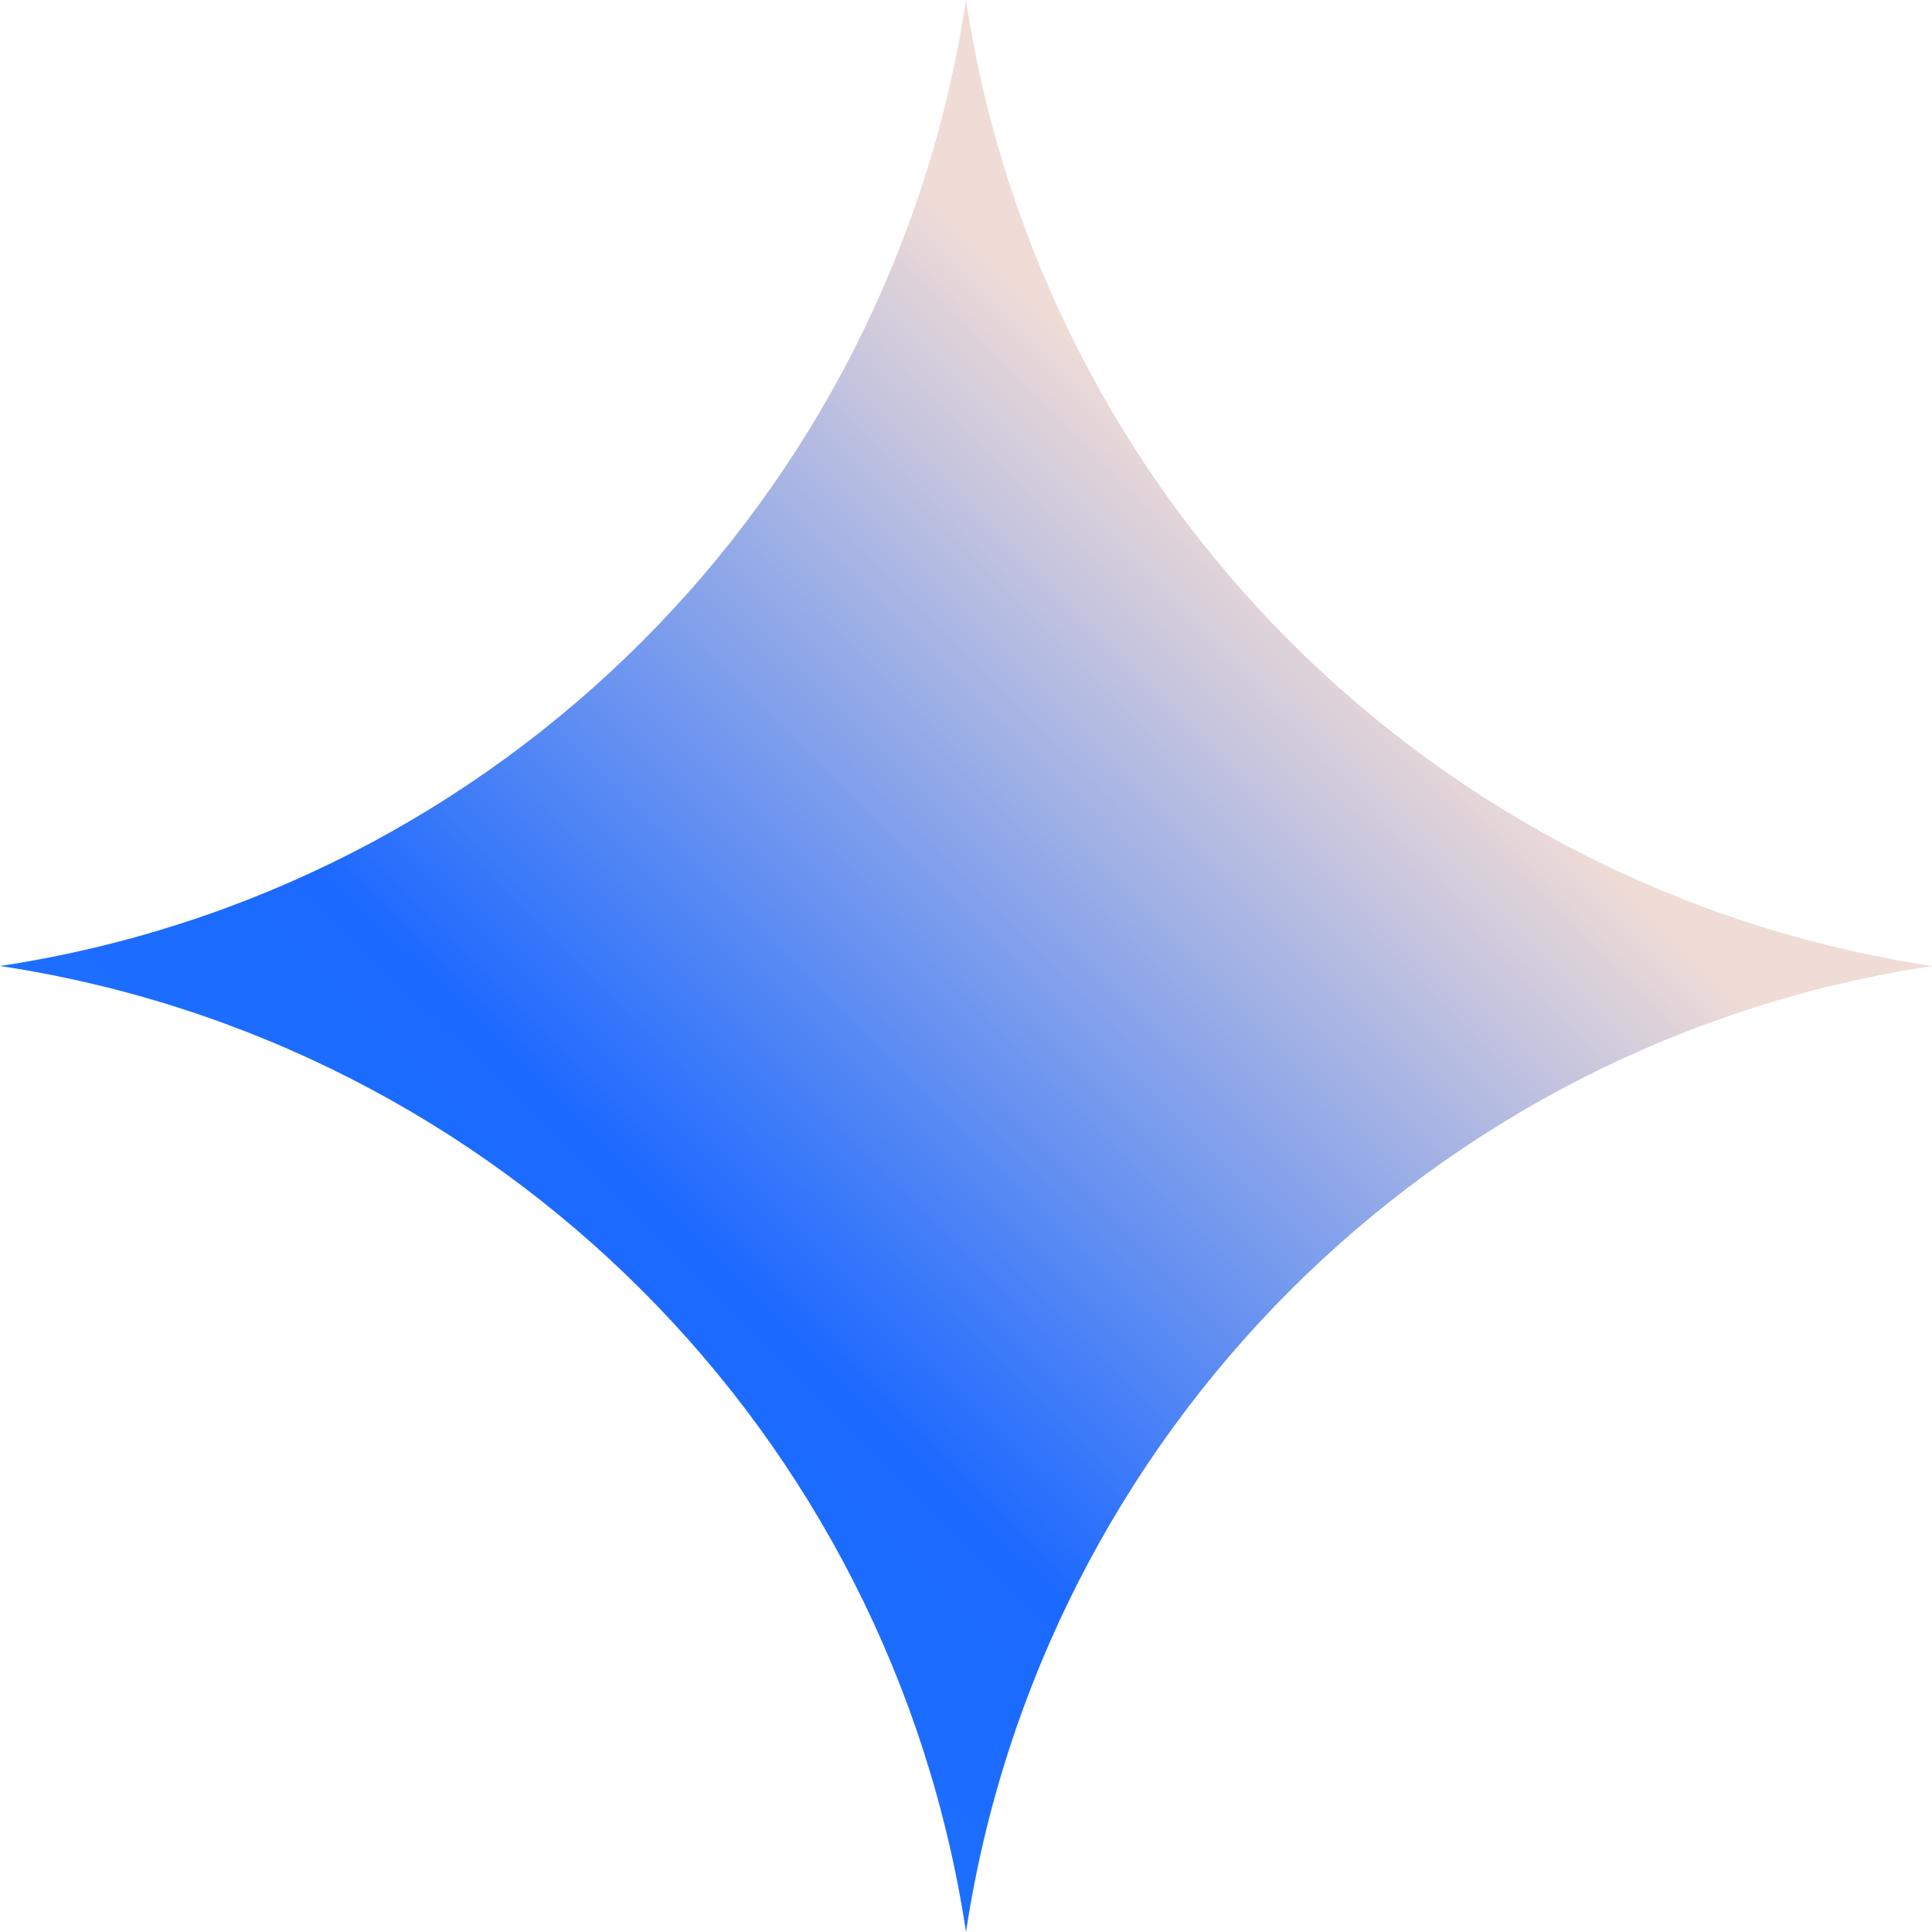
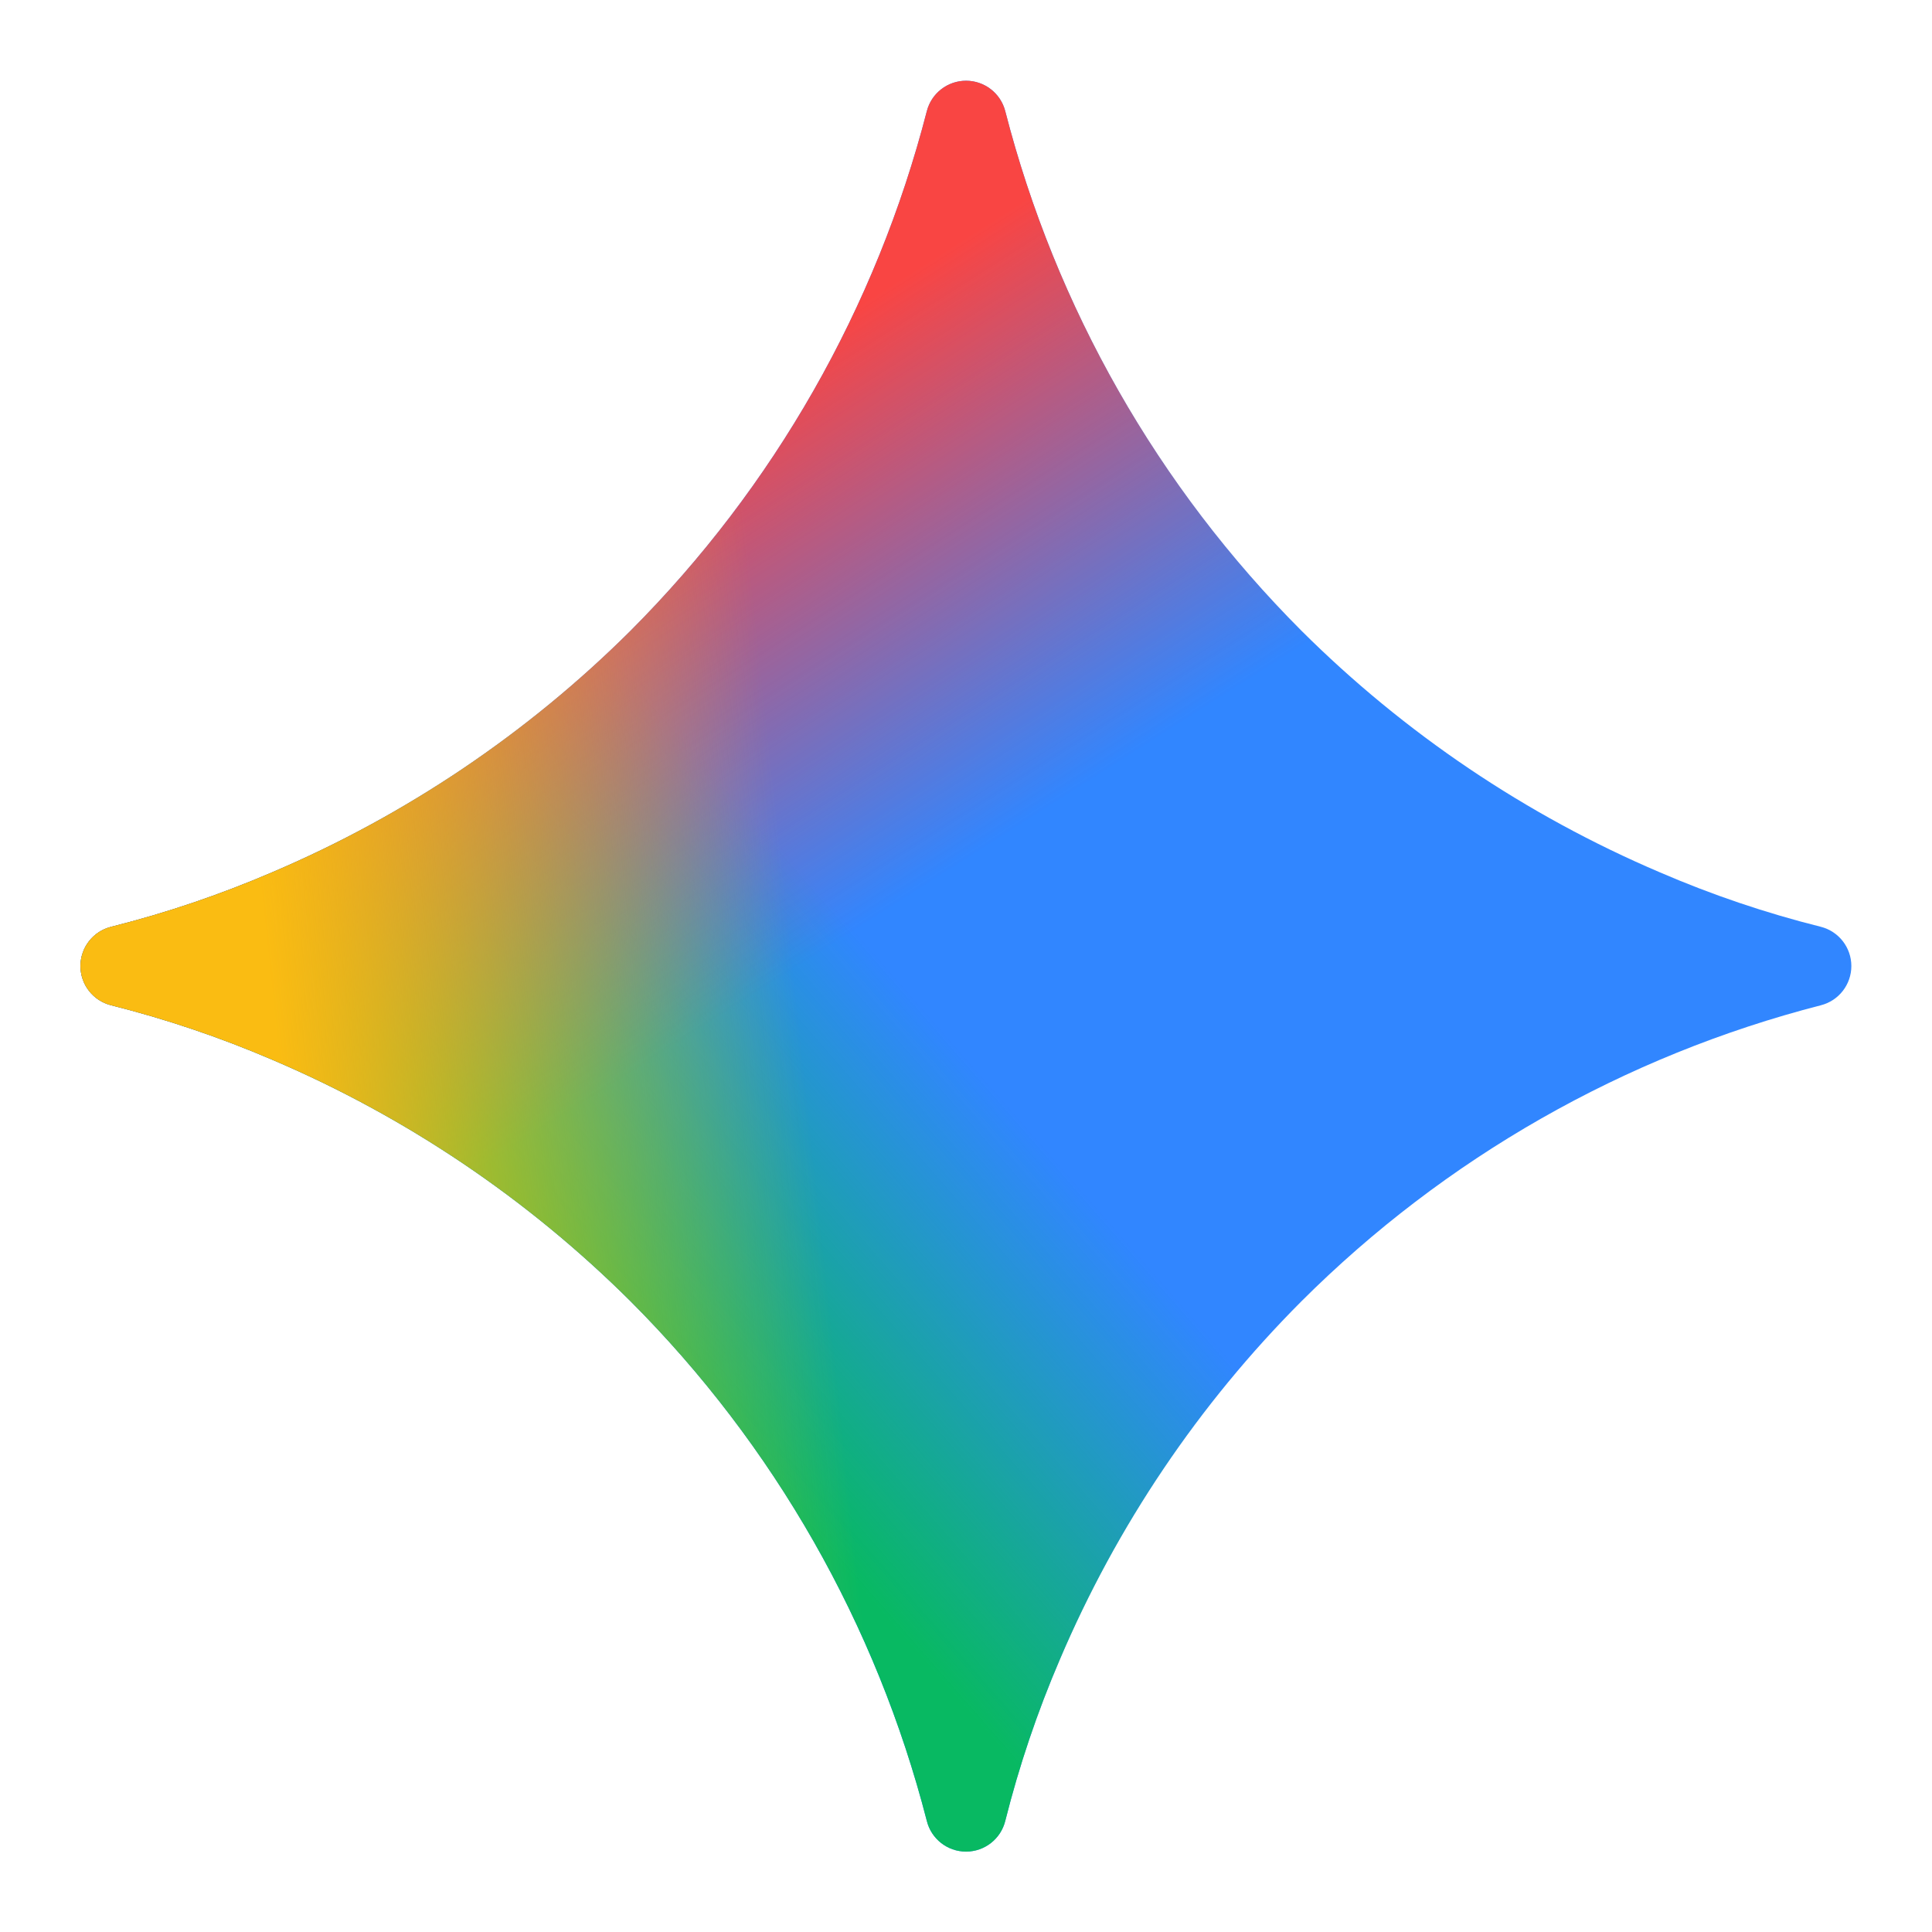
- <svg xmlns="http://www.w3.org/2000/svg" width="1em" height="1em" style="flex:none;line-height:1" viewBox="0 0 24 24">
+ <svg xmlns="http://www.w3.org/2000/svg" width="64" height="64" style="flex:0 0 auto;line-height:1" viewBox="0 0 24 24">
+   <path fill="#3186ff" d="M20.616 10.835a14.2 14.2 0 0 1-4.45-3.001 14.1 14.1 0 0 1-3.678-6.452.503.503 0 0 0-.975 0 14.13 14.13 0 0 1-3.679 6.452 14.2 14.2 0 0 1-4.45 3.001q-.976.42-2.002.678a.502.502 0 0 0 0 .975q1.025.258 2.002.677a14.2 14.2 0 0 1 4.45 3.001 14.1 14.1 0 0 1 3.679 6.453.502.502 0 0 0 .975 0q.258-1.026.677-2.003a14.15 14.15 0 0 1 3.001-4.45 14.1 14.1 0 0 1 6.453-3.678.503.503 0 0 0 0-.975 13 13 0 0 1-2.003-.678" />
+   <path fill="url(#a)" d="M20.616 10.835a14.2 14.2 0 0 1-4.45-3.001 14.1 14.1 0 0 1-3.678-6.452.503.503 0 0 0-.975 0 14.13 14.13 0 0 1-3.679 6.452 14.2 14.2 0 0 1-4.45 3.001q-.976.42-2.002.678a.502.502 0 0 0 0 .975q1.025.258 2.002.677a14.2 14.2 0 0 1 4.45 3.001 14.1 14.1 0 0 1 3.679 6.453.502.502 0 0 0 .975 0q.258-1.026.677-2.003a14.15 14.15 0 0 1 3.001-4.45 14.1 14.1 0 0 1 6.453-3.678.503.503 0 0 0 0-.975 13 13 0 0 1-2.003-.678" />
+   <path fill="url(#b)" d="M20.616 10.835a14.2 14.2 0 0 1-4.45-3.001 14.1 14.1 0 0 1-3.678-6.452.503.503 0 0 0-.975 0 14.13 14.13 0 0 1-3.679 6.452 14.2 14.2 0 0 1-4.45 3.001q-.976.42-2.002.678a.502.502 0 0 0 0 .975q1.025.258 2.002.677a14.2 14.2 0 0 1 4.45 3.001 14.1 14.1 0 0 1 3.679 6.453.502.502 0 0 0 .975 0q.258-1.026.677-2.003a14.15 14.15 0 0 1 3.001-4.45 14.1 14.1 0 0 1 6.453-3.678.503.503 0 0 0 0-.975 13 13 0 0 1-2.003-.678" />
+   <path fill="url(#c)" d="M20.616 10.835a14.2 14.2 0 0 1-4.45-3.001 14.1 14.1 0 0 1-3.678-6.452.503.503 0 0 0-.975 0 14.13 14.13 0 0 1-3.679 6.452 14.2 14.2 0 0 1-4.45 3.001q-.976.42-2.002.678a.502.502 0 0 0 0 .975q1.025.258 2.002.677a14.2 14.2 0 0 1 4.45 3.001 14.1 14.1 0 0 1 3.679 6.453.502.502 0 0 0 .975 0q.258-1.026.677-2.003a14.15 14.15 0 0 1 3.001-4.45 14.1 14.1 0 0 1 6.453-3.678.503.503 0 0 0 0-.975 13 13 0 0 1-2.003-.678" />
  <defs>
-     <linearGradient id="a" x1="0%" x2="68.73%" y1="100%" y2="30.395%">
-       <stop offset="0%" stop-color="#1C7DFF" />
-       <stop offset="52.021%" stop-color="#1C69FF" />
-       <stop offset="100%" stop-color="#F0DCD6" />
+     <linearGradient id="a" x1="7" x2="11" y1="15.5" y2="12" gradientUnits="userSpaceOnUse">
+       <stop stop-color="#08b962" />
+       <stop offset="1" stop-color="#08b962" stop-opacity="0" />
+     </linearGradient>
+     <linearGradient id="b" x1="8" x2="11.5" y1="5.5" y2="11" gradientUnits="userSpaceOnUse">
+       <stop stop-color="#f94543" />
+       <stop offset="1" stop-color="#f94543" stop-opacity="0" />
+     </linearGradient>
+     <linearGradient id="c" x1="3.5" x2="17.5" y1="13.5" y2="12" gradientUnits="userSpaceOnUse">
+       <stop stop-color="#fabc12" />
+       <stop offset=".46" stop-color="#fabc12" stop-opacity="0" />
    </linearGradient>
  </defs>
-   <path fill="url(#a)" d="M12 24A14.3 14.3 0 0 0 0 12 14.3 14.3 0 0 0 12 0a14.305 14.305 0 0 0 12 12 14.305 14.305 0 0 0-12 12" />
</svg>
